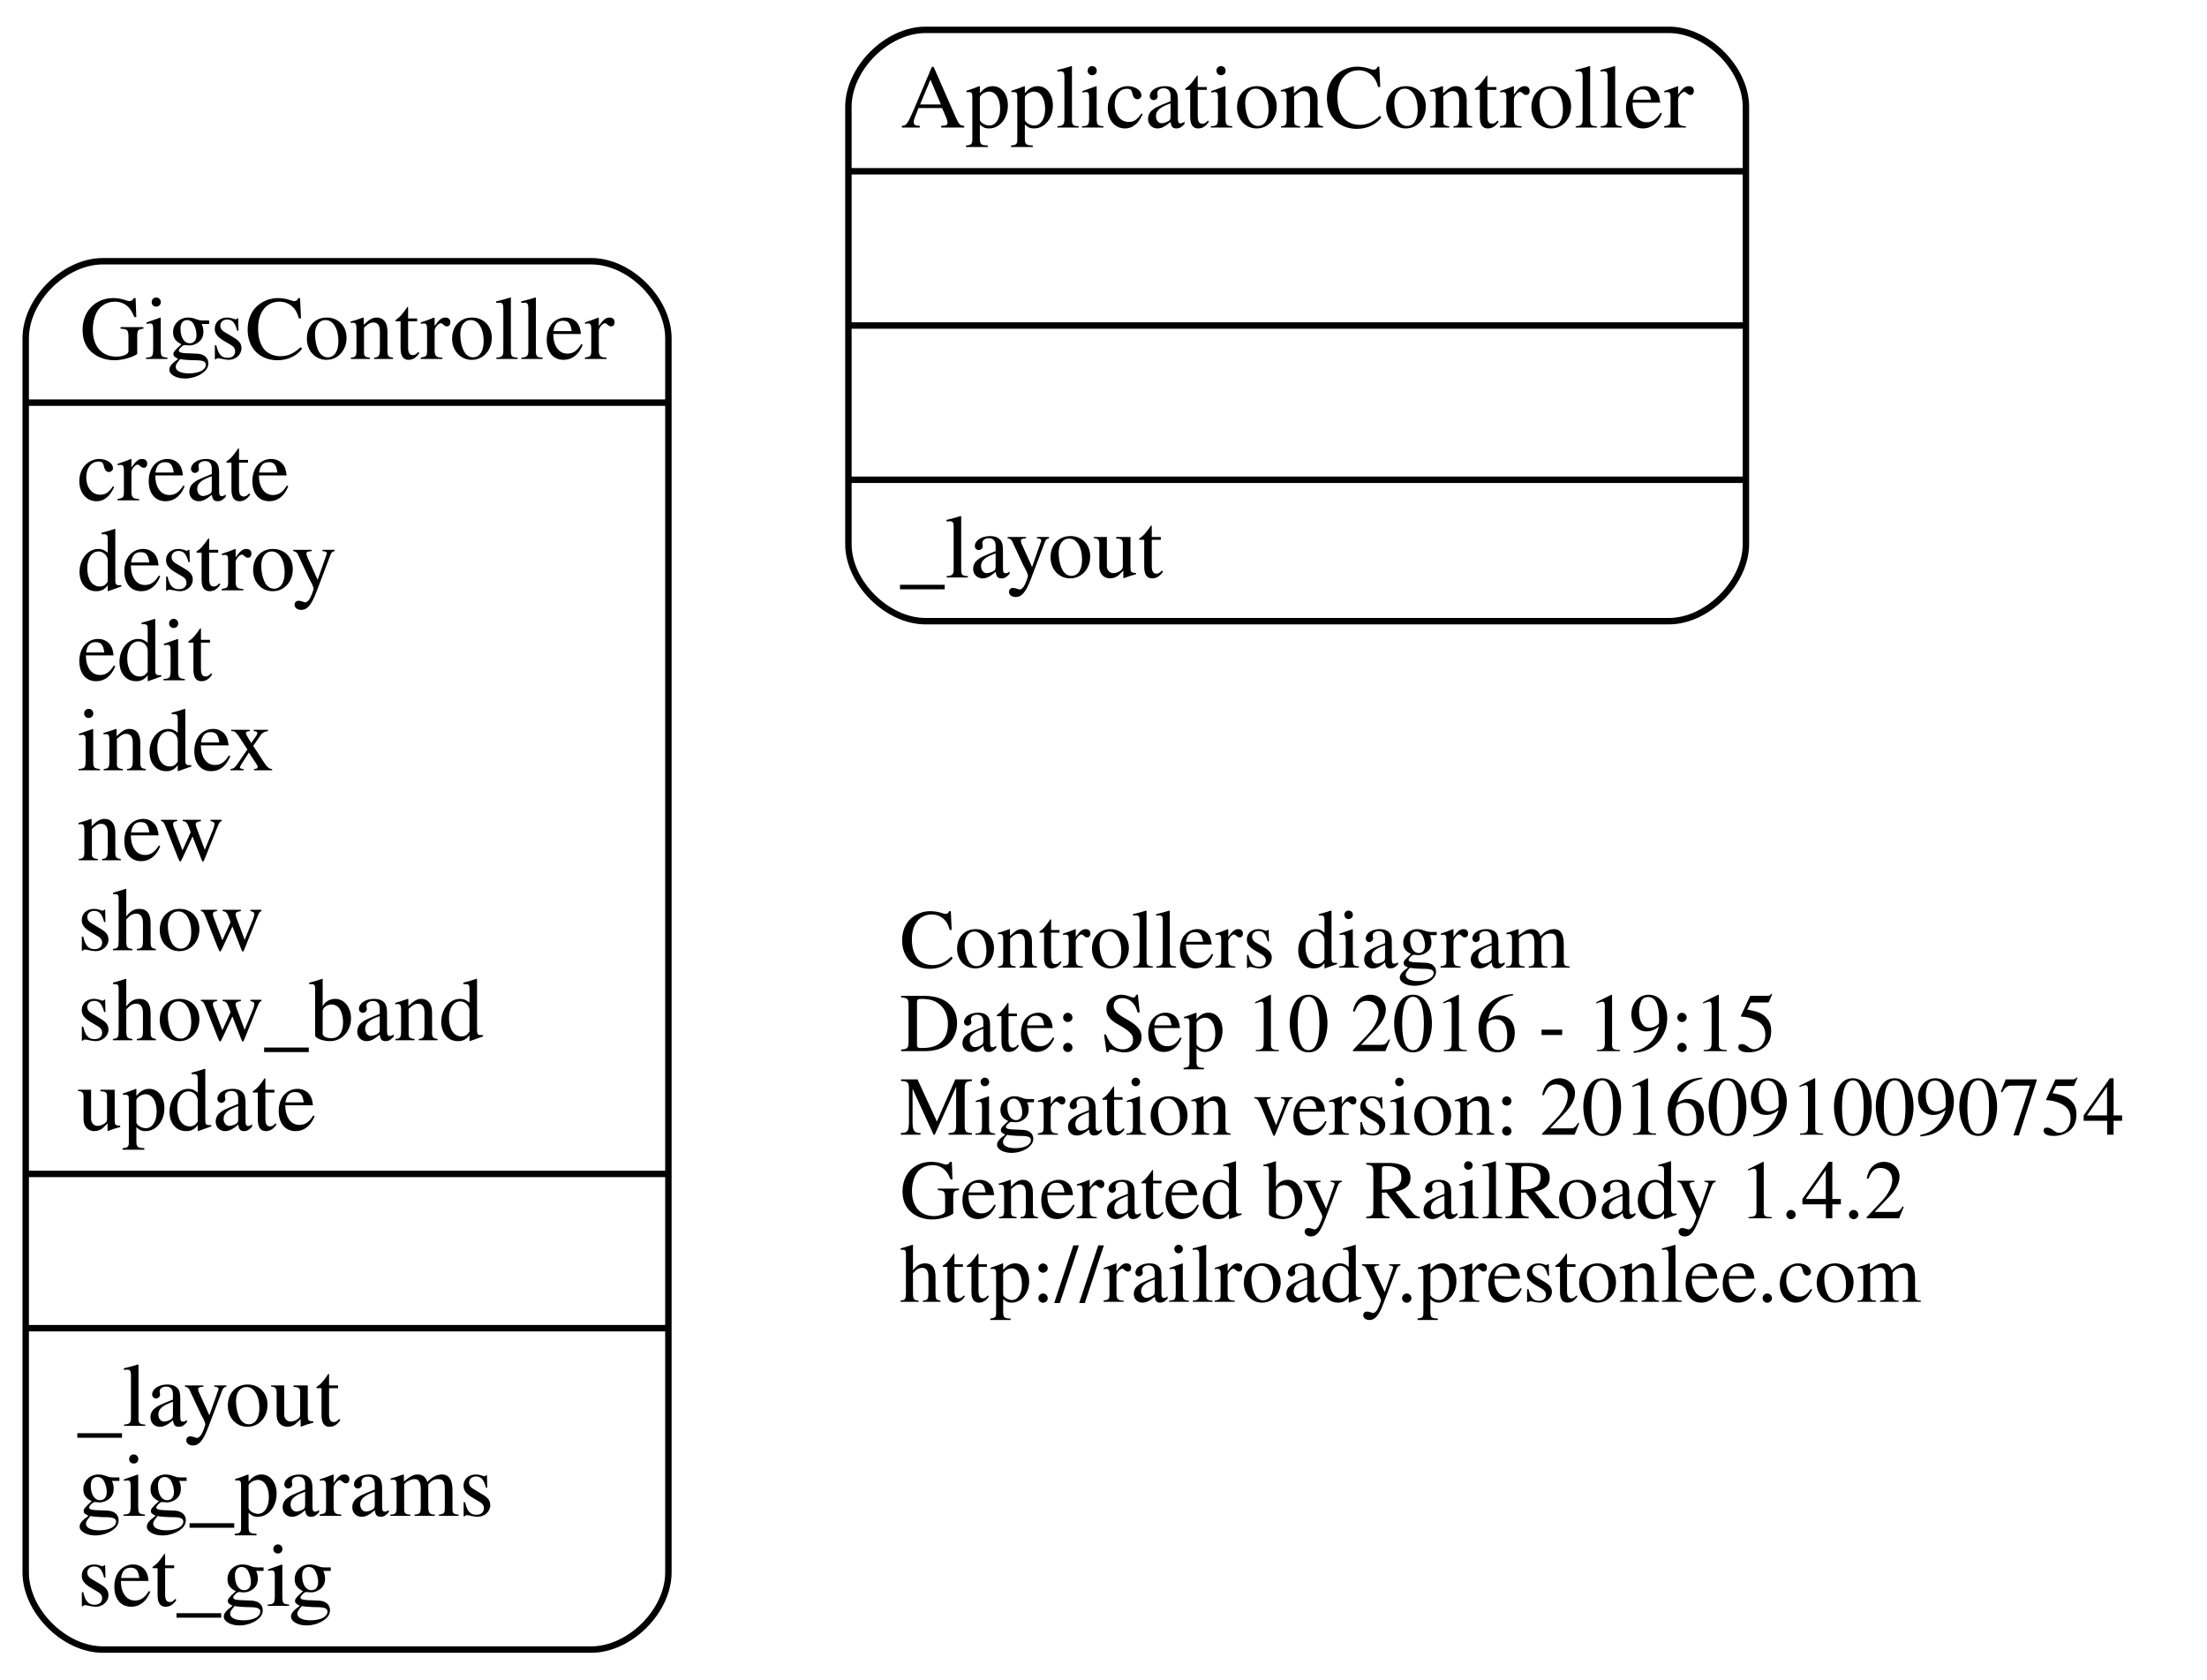
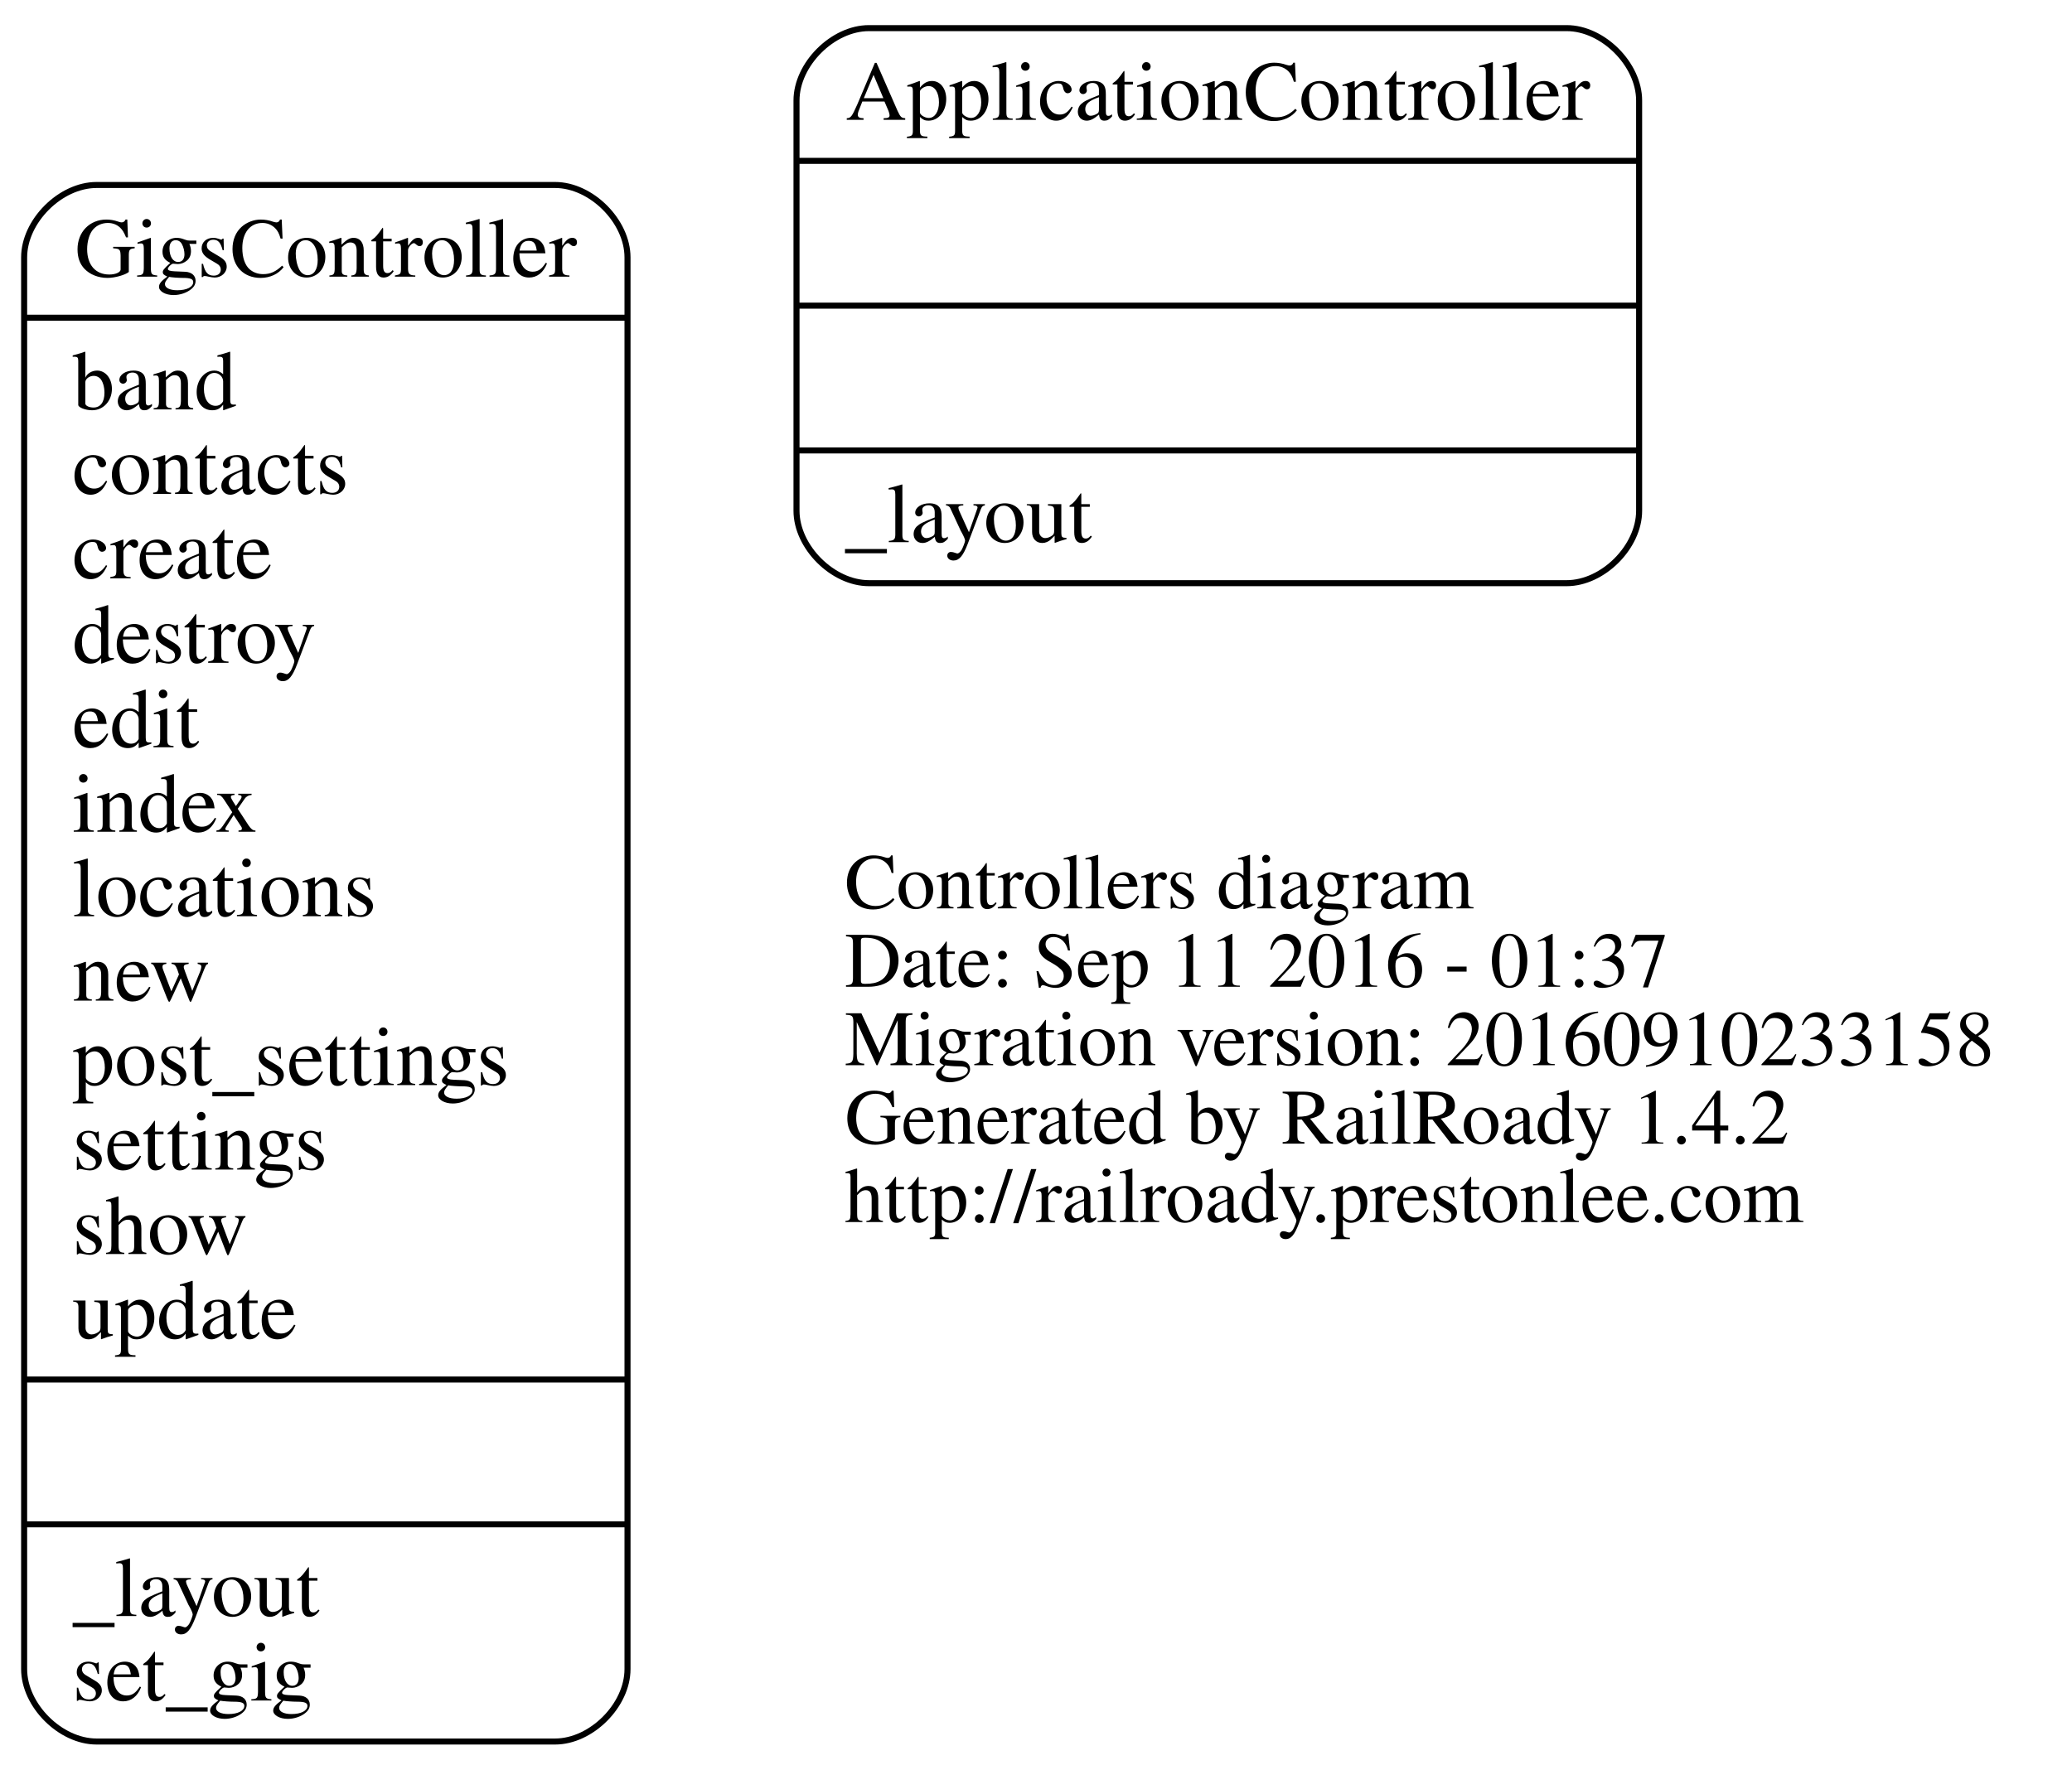
- <svg xmlns="http://www.w3.org/2000/svg" width="343pt" height="261pt" viewBox="0.00 0.00 343.38 261.00">
-   <g id="graph0" class="graph" transform="scale(1 1) rotate(0) translate(4 257)">
-     <polygon fill="none" stroke="none" points="-4,4 -4,-257 339.375,-257 339.375,4 -4,4" />
+ <svg xmlns="http://www.w3.org/2000/svg" width="343pt" height="293pt" viewBox="0.00 0.00 343.38 293.00">
+   <g id="graph0" class="graph" transform="scale(1 1) rotate(0) translate(4 289)">
+     <polygon fill="none" stroke="none" points="-4,4 -4,-289 339.375,-289 339.375,4 -4,4" />
    <g id="node1" class="node">
-       <text text-anchor="start" x="136" y="-106.6" font-family="Times,serif" font-size="13.00">Controllers diagram</text>
-       <text text-anchor="start" x="136" y="-93.6" font-family="Times,serif" font-size="13.00">Date: Sep 10 2016 - 19:15</text>
-       <text text-anchor="start" x="136" y="-80.6" font-family="Times,serif" font-size="13.00">Migration version: 20160910090754</text>
-       <text text-anchor="start" x="136" y="-67.6" font-family="Times,serif" font-size="13.00">Generated by RailRoady 1.4.2</text>
-       <text text-anchor="start" x="136" y="-54.6" font-family="Times,serif" font-size="13.00">http://railroady.prestonlee.com</text>
+       <text text-anchor="start" x="136" y="-138.6" font-family="Times,serif" font-size="13.00">Controllers diagram</text>
+       <text text-anchor="start" x="136" y="-125.6" font-family="Times,serif" font-size="13.00">Date: Sep 11 2016 - 01:37</text>
+       <text text-anchor="start" x="136" y="-112.6" font-family="Times,serif" font-size="13.00">Migration version: 20160910233158</text>
+       <text text-anchor="start" x="136" y="-99.6" font-family="Times,serif" font-size="13.00">Generated by RailRoady 1.4.2</text>
+       <text text-anchor="start" x="136" y="-86.6" font-family="Times,serif" font-size="13.00">http://railroady.prestonlee.com</text>
    </g>
    <g id="node2" class="node">
-       <path fill="none" stroke="black" d="M140,-160.5C140,-160.5 255.642,-160.5 255.642,-160.5 261.642,-160.5 267.642,-166.5 267.642,-172.5 267.642,-172.5 267.642,-240.5 267.642,-240.5 267.642,-246.5 261.642,-252.5 255.642,-252.5 255.642,-252.5 140,-252.5 140,-252.5 134,-252.5 128,-246.5 128,-240.5 128,-240.5 128,-172.5 128,-172.5 128,-166.5 134,-160.5 140,-160.5" />
-       <text text-anchor="middle" x="197.821" y="-237.3" font-family="Times,serif" font-size="14.00">ApplicationController</text>
-       <polyline fill="none" stroke="black" points="128,-230.5 267.642,-230.5 " />
-       <polyline fill="none" stroke="black" points="128,-206.5 267.642,-206.5 " />
-       <polyline fill="none" stroke="black" points="128,-182.5 267.642,-182.5 " />
-       <text text-anchor="start" x="136" y="-167.3" font-family="Times,serif" font-size="14.00">_layout</text>
+       <path fill="none" stroke="black" d="M140,-192.5C140,-192.5 255.642,-192.5 255.642,-192.5 261.642,-192.5 267.642,-198.5 267.642,-204.5 267.642,-204.5 267.642,-272.5 267.642,-272.5 267.642,-278.5 261.642,-284.5 255.642,-284.5 255.642,-284.5 140,-284.5 140,-284.5 134,-284.5 128,-278.5 128,-272.5 128,-272.5 128,-204.5 128,-204.5 128,-198.5 134,-192.5 140,-192.5" />
+       <text text-anchor="middle" x="197.821" y="-269.3" font-family="Times,serif" font-size="14.00">ApplicationController</text>
+       <polyline fill="none" stroke="black" points="128,-262.5 267.642,-262.5 " />
+       <polyline fill="none" stroke="black" points="128,-238.5 267.642,-238.5 " />
+       <polyline fill="none" stroke="black" points="128,-214.5 267.642,-214.5 " />
+       <text text-anchor="start" x="136" y="-199.3" font-family="Times,serif" font-size="14.00">_layout</text>
    </g>
    <g id="node3" class="node">
-       <path fill="none" stroke="black" d="M12,-0.5C12,-0.5 87.993,-0.5 87.993,-0.5 93.993,-0.5 99.993,-6.5 99.993,-12.5 99.993,-12.5 99.993,-204.5 99.993,-204.5 99.993,-210.5 93.993,-216.5 87.993,-216.5 87.993,-216.5 12,-216.5 12,-216.5 6,-216.5 0,-210.5 0,-204.5 0,-204.5 0,-12.5 0,-12.5 0,-6.5 6,-0.5 12,-0.5" />
-       <text text-anchor="middle" x="49.997" y="-201.3" font-family="Times,serif" font-size="14.00">GigsController</text>
-       <polyline fill="none" stroke="black" points="0,-194.5 99.993,-194.5 " />
-       <text text-anchor="start" x="8" y="-179.3" font-family="Times,serif" font-size="14.00">create</text>
-       <text text-anchor="start" x="8" y="-165.3" font-family="Times,serif" font-size="14.00">destroy</text>
-       <text text-anchor="start" x="8" y="-151.3" font-family="Times,serif" font-size="14.00">edit</text>
-       <text text-anchor="start" x="8" y="-137.3" font-family="Times,serif" font-size="14.00">index</text>
+       <path fill="none" stroke="black" d="M12,-0.5C12,-0.5 87.993,-0.5 87.993,-0.5 93.993,-0.5 99.993,-6.5 99.993,-12.5 99.993,-12.5 99.993,-246.5 99.993,-246.5 99.993,-252.5 93.993,-258.5 87.993,-258.5 87.993,-258.5 12,-258.5 12,-258.5 6,-258.5 0,-252.5 0,-246.5 0,-246.5 0,-12.5 0,-12.5 0,-6.5 6,-0.5 12,-0.5" />
+       <text text-anchor="middle" x="49.997" y="-243.3" font-family="Times,serif" font-size="14.00">GigsController</text>
+       <polyline fill="none" stroke="black" points="0,-236.5 99.993,-236.5 " />
+       <text text-anchor="start" x="8" y="-221.3" font-family="Times,serif" font-size="14.00">band</text>
+       <text text-anchor="start" x="8" y="-207.3" font-family="Times,serif" font-size="14.00">contacts</text>
+       <text text-anchor="start" x="8" y="-193.3" font-family="Times,serif" font-size="14.00">create</text>
+       <text text-anchor="start" x="8" y="-179.3" font-family="Times,serif" font-size="14.00">destroy</text>
+       <text text-anchor="start" x="8" y="-165.3" font-family="Times,serif" font-size="14.00">edit</text>
+       <text text-anchor="start" x="8" y="-151.3" font-family="Times,serif" font-size="14.00">index</text>
+       <text text-anchor="start" x="8" y="-137.3" font-family="Times,serif" font-size="14.00">locations</text>
      <text text-anchor="start" x="8" y="-123.3" font-family="Times,serif" font-size="14.00">new</text>
-       <text text-anchor="start" x="8" y="-109.3" font-family="Times,serif" font-size="14.00">show</text>
-       <text text-anchor="start" x="8" y="-95.3" font-family="Times,serif" font-size="14.00">show_band</text>
-       <text text-anchor="start" x="8" y="-81.3" font-family="Times,serif" font-size="14.00">update</text>
-       <polyline fill="none" stroke="black" points="0,-74.5 99.993,-74.5 " />
-       <polyline fill="none" stroke="black" points="0,-50.5 99.993,-50.5 " />
-       <text text-anchor="start" x="8" y="-35.3" font-family="Times,serif" font-size="14.00">_layout</text>
-       <text text-anchor="start" x="8" y="-21.3" font-family="Times,serif" font-size="14.00">gig_params</text>
+       <text text-anchor="start" x="8" y="-109.3" font-family="Times,serif" font-size="14.00">post_settings</text>
+       <text text-anchor="start" x="8" y="-95.3" font-family="Times,serif" font-size="14.00">settings</text>
+       <text text-anchor="start" x="8" y="-81.3" font-family="Times,serif" font-size="14.00">show</text>
+       <text text-anchor="start" x="8" y="-67.3" font-family="Times,serif" font-size="14.00">update</text>
+       <polyline fill="none" stroke="black" points="0,-60.5 99.993,-60.5 " />
+       <polyline fill="none" stroke="black" points="0,-36.5 99.993,-36.5 " />
+       <text text-anchor="start" x="8" y="-21.3" font-family="Times,serif" font-size="14.00">_layout</text>
      <text text-anchor="start" x="8" y="-7.3" font-family="Times,serif" font-size="14.00">set_gig</text>
    </g>
  </g>
</svg>
